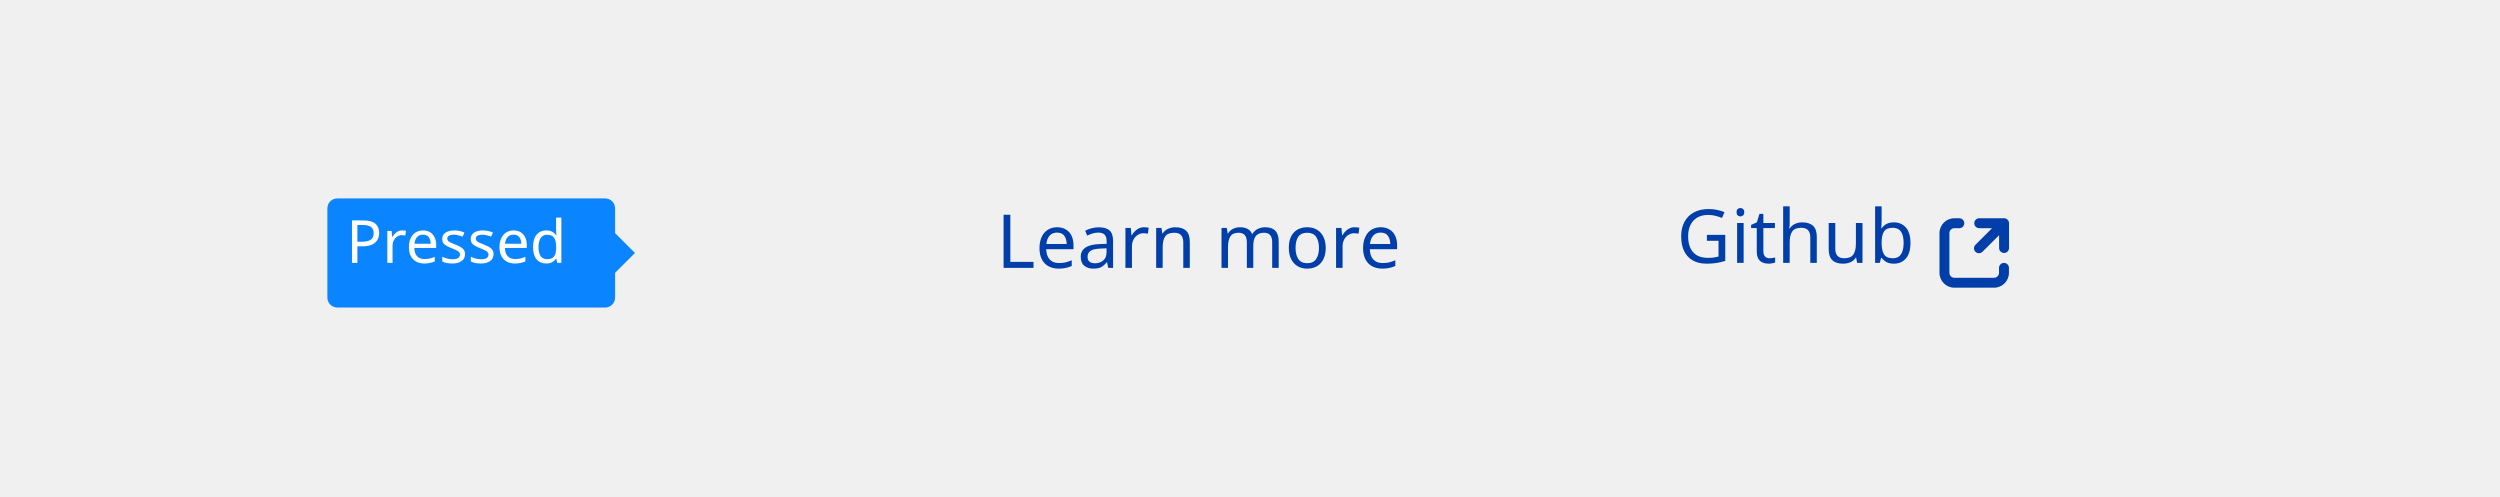
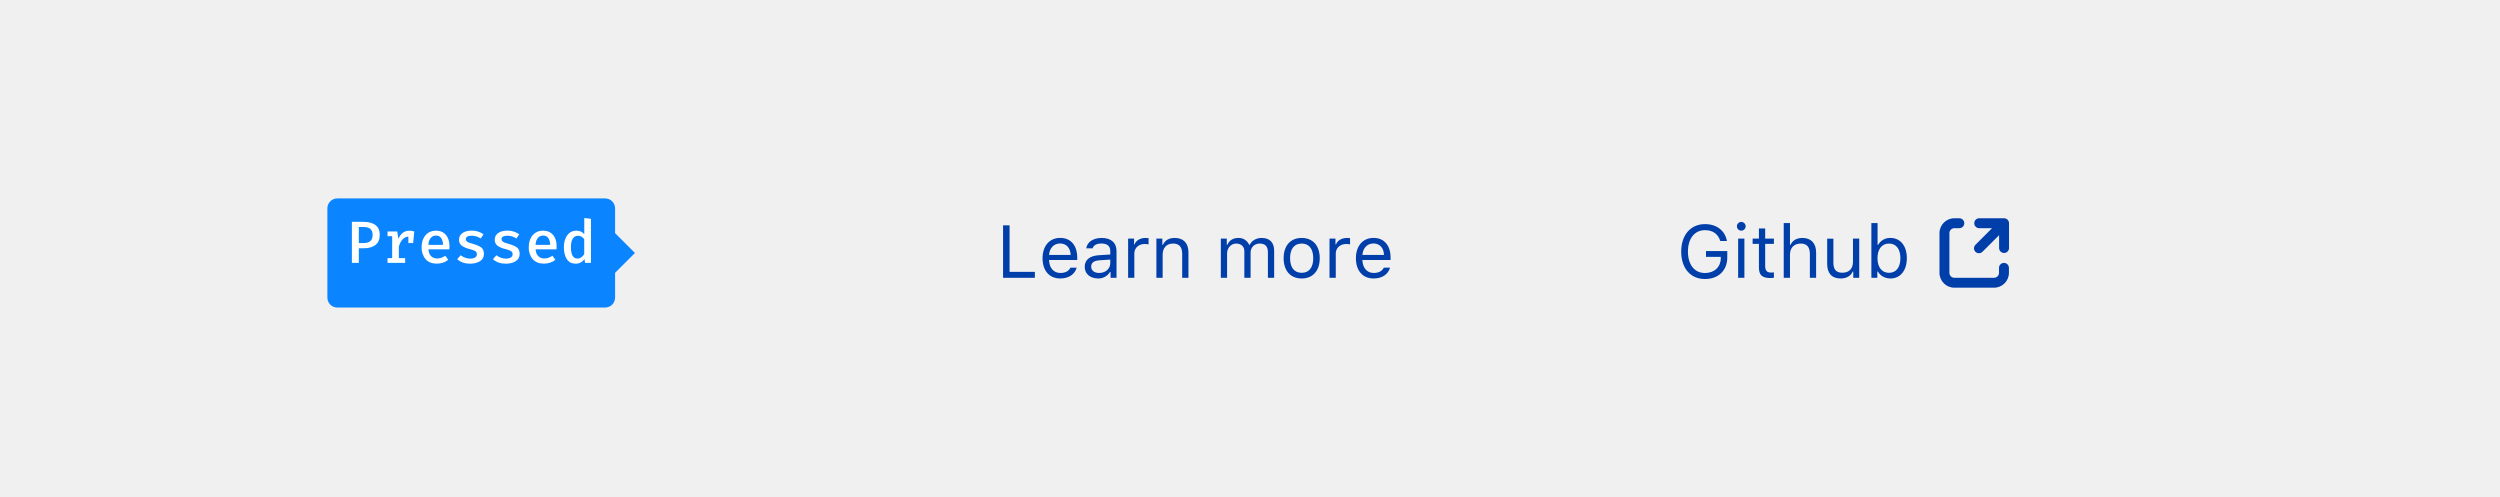
<svg xmlns="http://www.w3.org/2000/svg" style="background:#f9f9fa" viewBox="0 0 504 100">
  <g fill="none" fill-rule="evenodd">
-     <text fill="#003EAA" font-family="SFUIText-Regular, SF UI Text" font-size="15" text-decoration="underline">
-       <tspan x="200.87" y="54">Learn more</tspan>
-     </text>
-     <text fill="#003EAA" font-family="SFUIText-Regular, SF UI Text" font-size="15" text-decoration="underline">
-       <tspan x="338" y="53">Github</tspan>
-     </text>
+     <path fill="#003EAA" d="M208.63 54.81h-5.1v-9.38h-1.31V56h6.41v-1.19zm5.1-5.73c-1.27 0-2.14.92-2.24 2.32h4.35c-.03-1.4-.86-2.32-2.12-2.32zm2.07 4.88h1.26c-.38 1.35-1.6 2.18-3.32 2.18-2.2 0-3.56-1.58-3.56-4.08 0-2.48 1.4-4.1 3.56-4.1 2.13 0 3.43 1.52 3.43 3.98v.48h-5.68v.06c.07 1.56.94 2.55 2.28 2.55 1.02 0 1.7-.38 2.03-1.07zm5.78 1.07c1.3 0 2.25-.85 2.25-1.97v-.73l-2.12.14c-1.2.08-1.73.5-1.73 1.29 0 .8.68 1.27 1.6 1.27zm-.24 1.1c-1.53 0-2.66-.9-2.66-2.34 0-1.42 1.04-2.23 2.87-2.34l2.28-.14v-.72c0-.97-.6-1.5-1.79-1.5-.94 0-1.6.35-1.77.98h-1.28c.17-1.27 1.41-2.1 3.1-2.1 1.93 0 3 .98 3 2.62V56h-1.2v-1.16h-.12a2.73 2.73 0 0 1-2.43 1.3zm6.08-.13h1.26v-4.9c0-1.1.87-1.91 2.07-1.91.25 0 .7.04.8.07V48a5.41 5.41 0 0 0-.62-.03c-1.05 0-1.96.54-2.2 1.3h-.1V48.1h-1.2V56zm5.71 0h1.26v-4.67c0-1.39.82-2.23 2.08-2.23 1.26 0 1.86.67 1.86 2.1V56h1.26v-5.11c0-1.88-1-2.92-2.76-2.92-1.21 0-1.98.5-2.38 1.38h-.12V48.1h-1.2V56zm12.99 0h1.26v-4.9c0-1.1.8-2 1.83-2 1 0 1.65.6 1.65 1.54V56h1.26v-5.08c0-1 .73-1.82 1.83-1.82 1.11 0 1.66.57 1.66 1.74V56h1.26v-5.46c0-1.65-.9-2.57-2.51-2.57-1.1 0-2 .54-2.42 1.38h-.11a2.28 2.28 0 0 0-2.19-1.38c-1.05 0-1.84.5-2.2 1.38h-.12V48.1h-1.2V56zm16.3.14c-2.25 0-3.64-1.55-3.64-4.09s1.39-4.08 3.64-4.08c2.24 0 3.64 1.54 3.64 4.08s-1.4 4.09-3.64 4.09zm0-1.14c1.49 0 2.33-1.08 2.33-2.95s-.84-2.95-2.33-2.95c-1.5 0-2.34 1.08-2.34 2.95s.84 2.95 2.34 2.95zm5.61 1h1.26v-4.9c0-1.1.88-1.91 2.08-1.91.25 0 .7.04.8.07V48a5.41 5.41 0 0 0-.63-.03c-1.05 0-1.95.54-2.19 1.3h-.12V48.1h-1.2V56zm8.87-6.92c-1.26 0-2.14.92-2.24 2.32h4.35c-.03-1.4-.86-2.32-2.11-2.32zm2.08 4.88h1.26c-.39 1.35-1.6 2.18-3.33 2.18-2.19 0-3.56-1.58-3.56-4.08 0-2.48 1.4-4.1 3.56-4.1 2.13 0 3.43 1.52 3.43 3.98v.48h-5.68v.06c.07 1.56.94 2.55 2.28 2.55 1.02 0 1.7-.38 2.04-1.07zm69.24-2.05v-1.29h-4.29v1.16h2.98v.26c0 1.78-1.29 3-3.18 3-2.12 0-3.44-1.66-3.44-4.33 0-2.63 1.34-4.31 3.44-4.31 1.56 0 2.63.75 3.08 2.18h1.34c-.38-2.1-2.08-3.4-4.42-3.4-2.9 0-4.8 2.2-4.8 5.53 0 3.39 1.88 5.54 4.8 5.54 2.7 0 4.49-1.73 4.49-4.34zm2.2 4.09h1.25v-7.9h-1.26V56zm.62-9.5a.88.88 0 0 0 0-1.76.88.88 0 0 0 0 1.76zm3.56-.44v2.04h-1.27v1.06h1.27v4.79c0 1.5.66 2.1 2.28 2.1.25 0 .5-.02.74-.06v-1.07c-.23.03-.36.03-.58.03-.82 0-1.18-.4-1.18-1.32v-4.47h1.76V48.1h-1.76v-2.04h-1.26zm5 9.94h1.26v-4.67c0-1.34.78-2.23 2.19-2.23 1.2 0 1.82.7 1.82 2.1V56h1.26v-5.11c0-1.86-1.05-2.92-2.72-2.92-1.21 0-2.04.5-2.43 1.38h-.12v-4.38h-1.26V56zm15.22-7.9h-1.26v4.68c0 1.38-.76 2.2-2.15 2.2-1.26 0-1.8-.65-1.8-2.07v-4.8h-1.25v5.1c0 1.87.92 2.93 2.7 2.93 1.2 0 2.04-.5 2.44-1.38h.12V56h1.2v-7.9zm6.3 8.04c-1.1 0-2.04-.52-2.54-1.4h-.11V56h-1.2V44.97h1.25v4.38h.12a2.73 2.73 0 0 1 2.48-1.38c2 0 3.3 1.6 3.3 4.08 0 2.47-1.3 4.09-3.3 4.09zm-.3-7.04c-1.43 0-2.32 1.13-2.32 2.95 0 1.83.89 2.95 2.32 2.95 1.45 0 2.3-1.1 2.3-2.95 0-1.84-.85-2.95-2.3-2.95z" />
    <g transform="translate(391 44)">
      <path fill="#003EAA" fill-rule="nonzero" d="M4 0H3a3 3 0 0 0-3 3v8a3 3 0 0 0 3 3h8a3 3 0 0 0 3-3v-1a1 1 0 0 0-2 0v1a1 1 0 0 1-1 1H3a1 1 0 0 1-1-1V3a1 1 0 0 1 1-1h1a1 1 0 1 0 0-2z" />
      <path fill="#003EAA" fill-rule="nonzero" d="M13.01 0h-5a1 1 0 1 0 0 2h2.59L7.3 5.3a1 1 0 1 0 1.42 1.4l3.3-3.29V6a1 1 0 1 0 2 0V1a1 1 0 0 0-1-1z" />
    </g>
    <g transform="translate(66 40)">
      <rect width="58" height="22" fill="#0A84FF" rx="2" />
      <polygon fill="#0A84FF" points="54 11 58 7 62 11 58 15" />
-       <text fill="#FFFFFF" font-family="FiraMono-Medium, Fira Mono" font-size="12" font-weight="400">
-         <tspan x="3.8" y="13">Pressed</tspan>
-       </text>
+       <path fill="#FFFFFF" d="M9.7 9.38c-.57.45-1.36.67-2.36.67h-1V13H4.94V4.72h2.3c1.06 0 1.88.22 2.45.65.58.44.87 1.09.87 1.95 0 .93-.29 1.62-.87 2.06zM7.34 5.76h-1V9h1.01c.56 0 1-.13 1.3-.38.31-.26.47-.69.47-1.29 0-1.04-.6-1.56-1.78-1.56zm10.18.9L17.29 9h-.96V7.7c-.44.02-.82.2-1.15.54-.32.34-.58.82-.77 1.45v2.35h1.27V13h-3.55v-.96h.93V7.62h-.93v-.96h1.95l.24 1.47c.25-.55.55-.95.91-1.22s.8-.4 1.33-.4c.32 0 .64.05.96.15zm3.4 4.99c.31.3.71.46 1.2.46.29 0 .57-.04.84-.14.27-.09.54-.23.82-.41l.58.82c-.3.24-.65.44-1.05.57-.4.14-.82.2-1.26.2-.97 0-1.72-.3-2.25-.9a3.5 3.5 0 0 1-.8-2.42c0-.63.1-1.2.34-1.7.23-.52.57-.91 1-1.2.45-.29.96-.43 1.54-.43.84 0 1.51.28 2 .84.5.57.74 1.34.74 2.32 0 .24-.01.44-.04.6h-4.2c.04.62.22 1.08.54 1.39zm-.08-3.69a2.3 2.3 0 0 0-.47 1.4h2.94a2.38 2.38 0 0 0-.38-1.39 1.21 1.21 0 0 0-1.03-.48c-.44 0-.79.16-1.06.47zm8.93 3.95a.7.7 0 0 0 .37-.63.84.84 0 0 0-.1-.45.98.98 0 0 0-.44-.32c-.22-.1-.54-.2-.97-.32a4.2 4.2 0 0 1-1.57-.68 1.43 1.43 0 0 1-.52-1.19c0-.55.23-1 .68-1.33.46-.33 1.08-.5 1.85-.5a4 4 0 0 1 2.41.74l-.57.85a3.2 3.2 0 0 0-1.8-.56c-.8 0-1.2.23-1.2.7 0 .15.04.28.14.39.09.1.25.2.47.3.22.08.56.19 1 .31.68.2 1.2.43 1.54.7.34.29.5.7.5 1.27 0 .65-.26 1.14-.8 1.47-.53.33-1.2.5-1.99.5-1.05 0-1.91-.3-2.6-.9l.7-.8c.27.2.56.37.89.49.32.12.66.19 1.01.19.43 0 .76-.08 1-.23zm7.2 0a.7.7 0 0 0 .37-.63.84.84 0 0 0-.1-.45.98.98 0 0 0-.44-.32c-.22-.1-.54-.2-.97-.32a4.2 4.2 0 0 1-1.57-.68 1.43 1.43 0 0 1-.52-1.19c0-.55.23-1 .68-1.33.46-.33 1.08-.5 1.85-.5a4 4 0 0 1 2.41.74l-.57.85a3.2 3.2 0 0 0-1.8-.56c-.8 0-1.2.23-1.2.7 0 .15.04.28.14.39.09.1.25.2.47.3.22.08.56.19 1 .31.68.2 1.2.43 1.54.7.34.29.5.7.5 1.27 0 .65-.26 1.14-.8 1.47-.53.33-1.2.5-1.99.5-1.05 0-1.91-.3-2.6-.9l.7-.8c.27.2.56.37.89.49.32.12.66.19 1.01.19.43 0 .76-.08 1-.23zm5.55-.26c.31.3.71.46 1.2.46.29 0 .57-.04.84-.14.27-.09.54-.23.82-.41l.58.82c-.3.24-.65.44-1.05.57-.4.14-.82.2-1.26.2-.97 0-1.72-.3-2.25-.9a3.5 3.5 0 0 1-.8-2.42c0-.63.1-1.2.34-1.7.23-.52.57-.91 1-1.2.45-.29.96-.43 1.54-.43.84 0 1.51.28 2 .84.5.57.74 1.34.74 2.32 0 .24-.01.44-.04.6h-4.2c.04.62.22 1.08.54 1.39zm-.08-3.69a2.3 2.3 0 0 0-.47 1.4h2.94a2.38 2.38 0 0 0-.38-1.39 1.21 1.21 0 0 0-1.03-.48c-.44 0-.79.16-1.06.47zm10.7-3.84V13h-1.2l-.1-.78a2.12 2.12 0 0 1-1.77.94c-.79 0-1.39-.3-1.79-.9-.4-.58-.6-1.4-.6-2.43 0-.65.1-1.22.31-1.73.2-.5.5-.9.87-1.18.38-.28.82-.42 1.33-.42.65 0 1.18.23 1.6.7V3.95l1.34.16zM49.47 8.1c-.25.38-.37.96-.37 1.73 0 1.54.44 2.3 1.32 2.3.53 0 .98-.3 1.36-.9v-3c-.33-.47-.75-.7-1.25-.7-.46 0-.82.19-1.06.57z" />
    </g>
  </g>
</svg>
